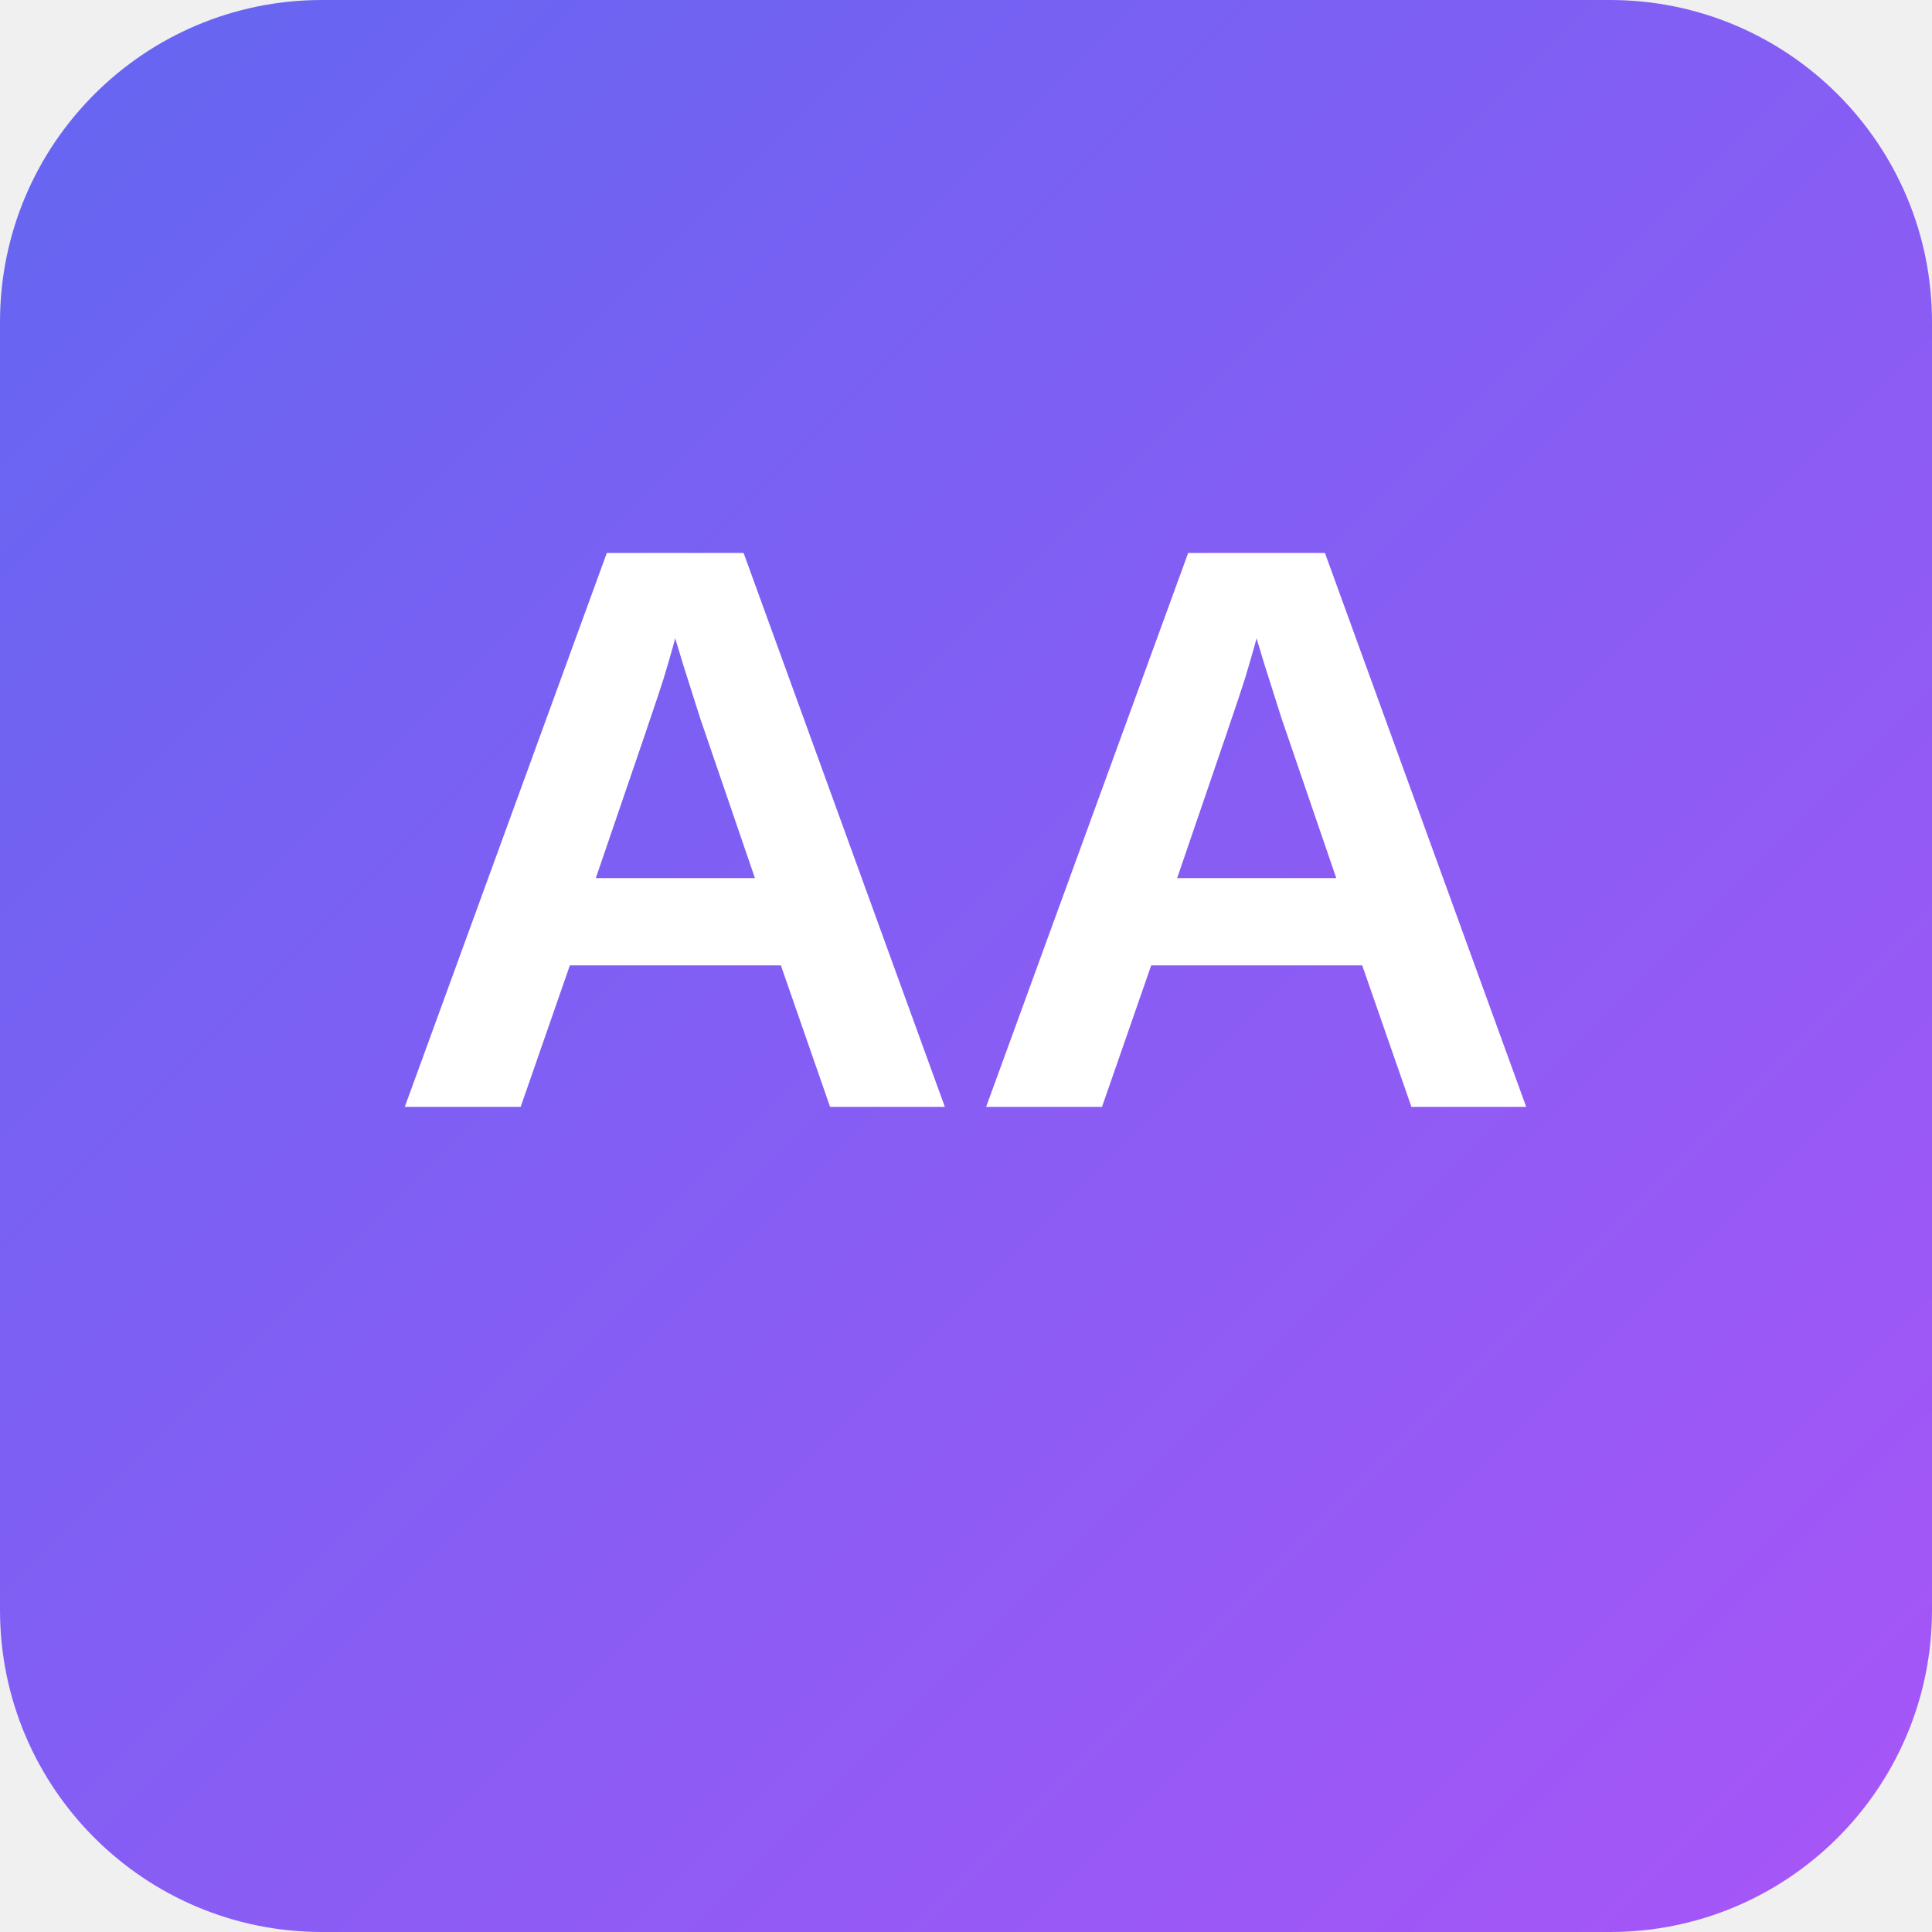
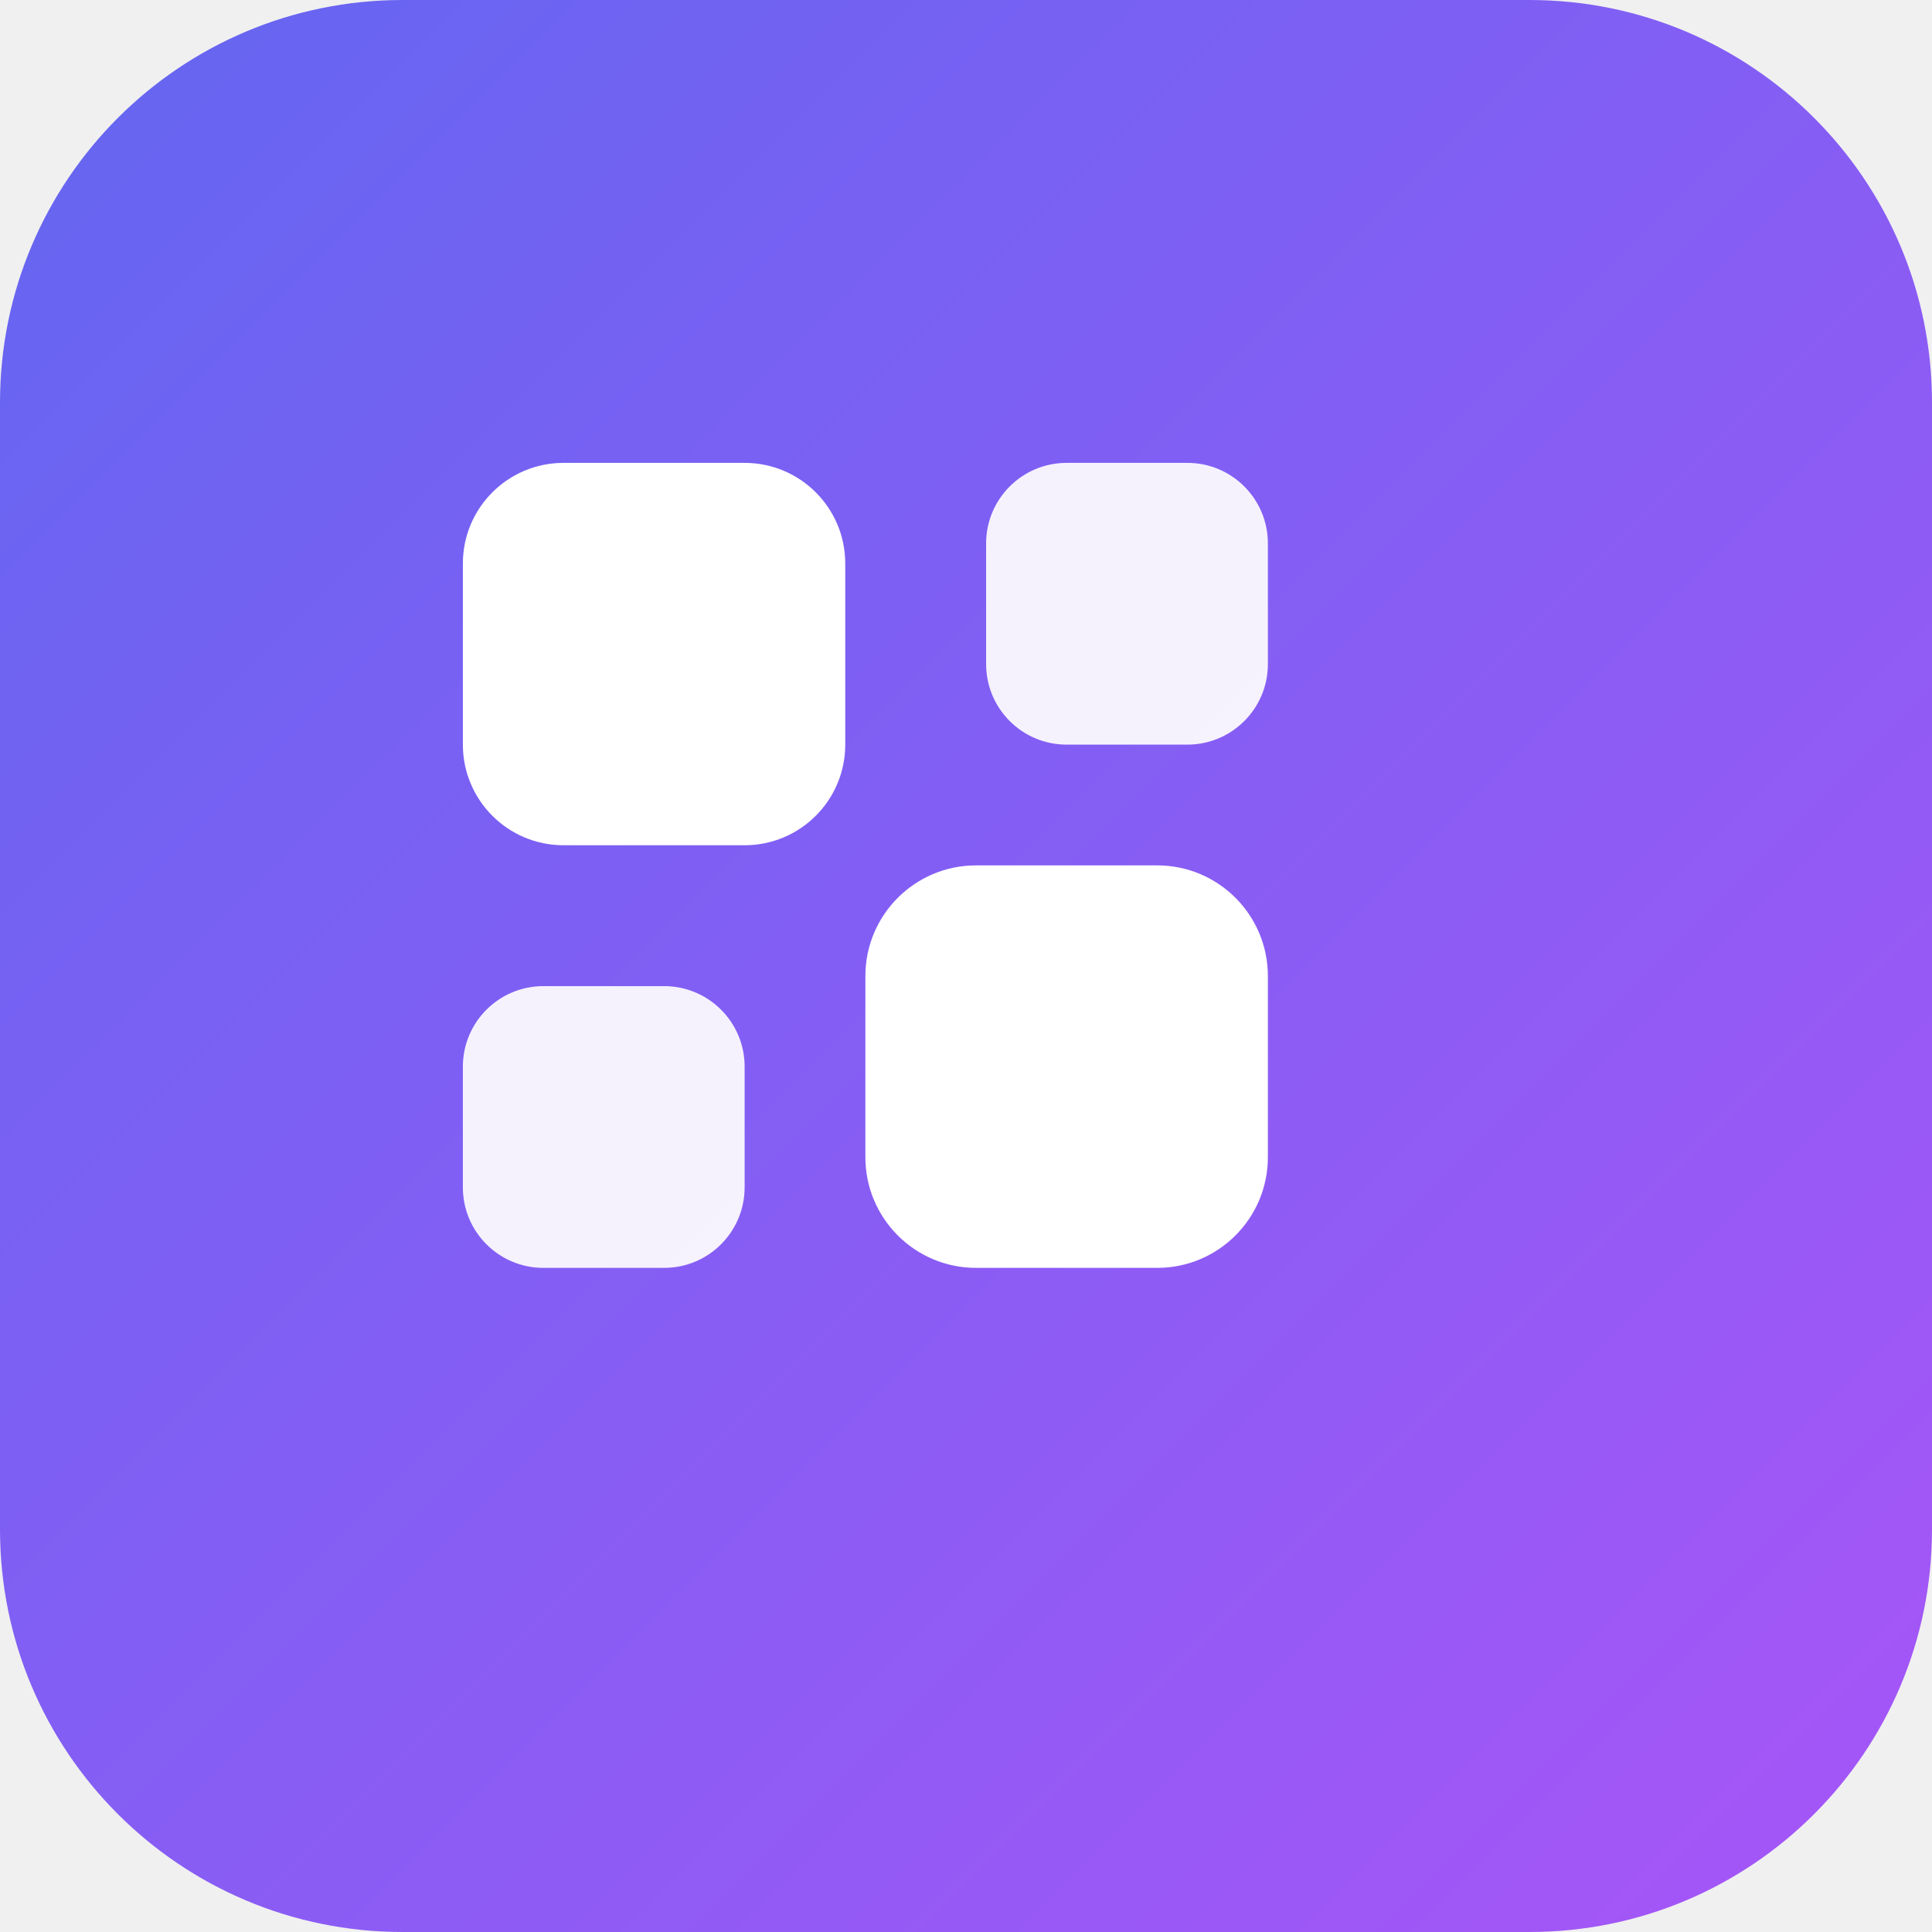
<svg xmlns="http://www.w3.org/2000/svg" viewBox="0 0 192 192" fill="none">
  <defs>
-     <linearGradient id="grad192" x1="0%" y1="0%" x2="100%" y2="100%">
+     <linearGradient id="configflow192Grad" x1="0%" y1="0%" x2="100%" y2="100%">
      <stop offset="0%" style="stop-color:#6366f1;stop-opacity:1" />
      <stop offset="100%" style="stop-color:#a855f7;stop-opacity:1" />
    </linearGradient>
  </defs>
-   <rect width="192" height="192" fill="url(#grad192)" rx="32" />
-   <text x="96" y="110" font-family="Arial, sans-serif" font-size="80" font-weight="bold" fill="white" text-anchor="middle">AA</text>
+   <rect width="192" height="192" fill="url(#configflow192Grad)" rx="40" />
+   <g fill="#ffffff">
+     <rect x="46" y="46" width="38" height="38" rx="10" />
+     <rect x="98" y="46" width="28" height="28" rx="8" opacity="0.92" />
+     <rect x="46" y="98" width="28" height="28" rx="8" opacity="0.92" />
+     <rect x="86" y="86" width="40" height="40" rx="11" />
+   </g>
</svg>
